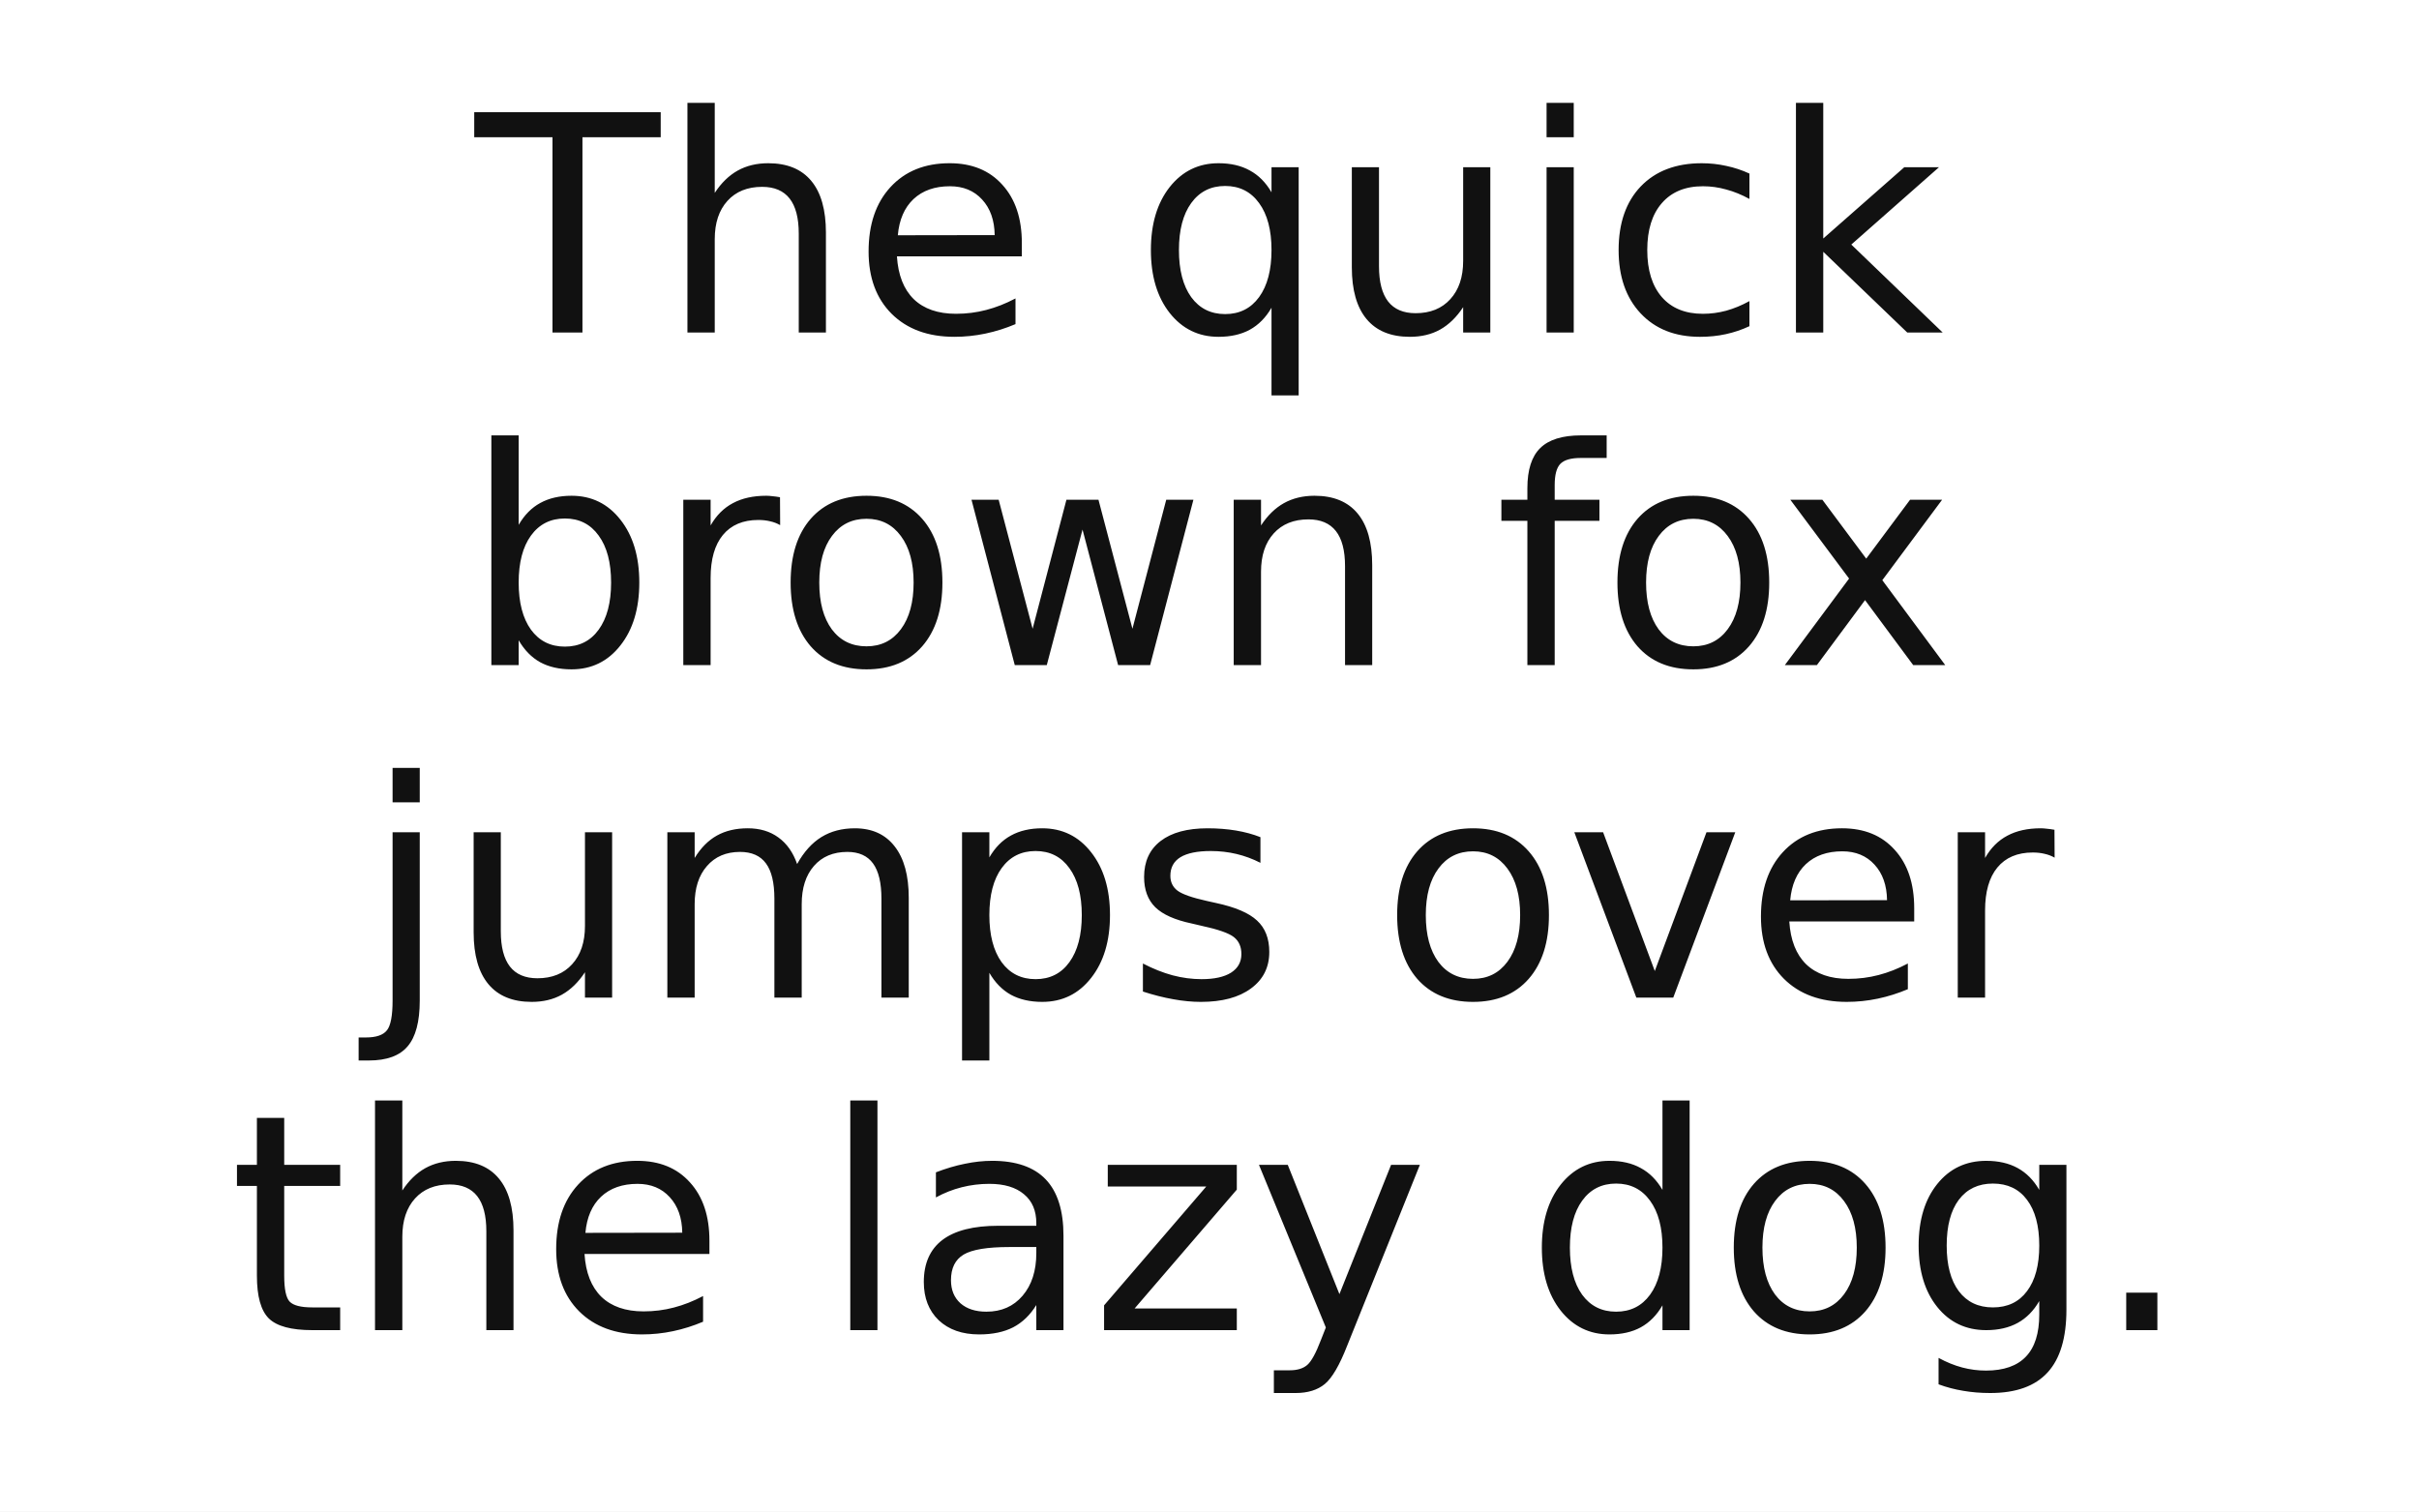
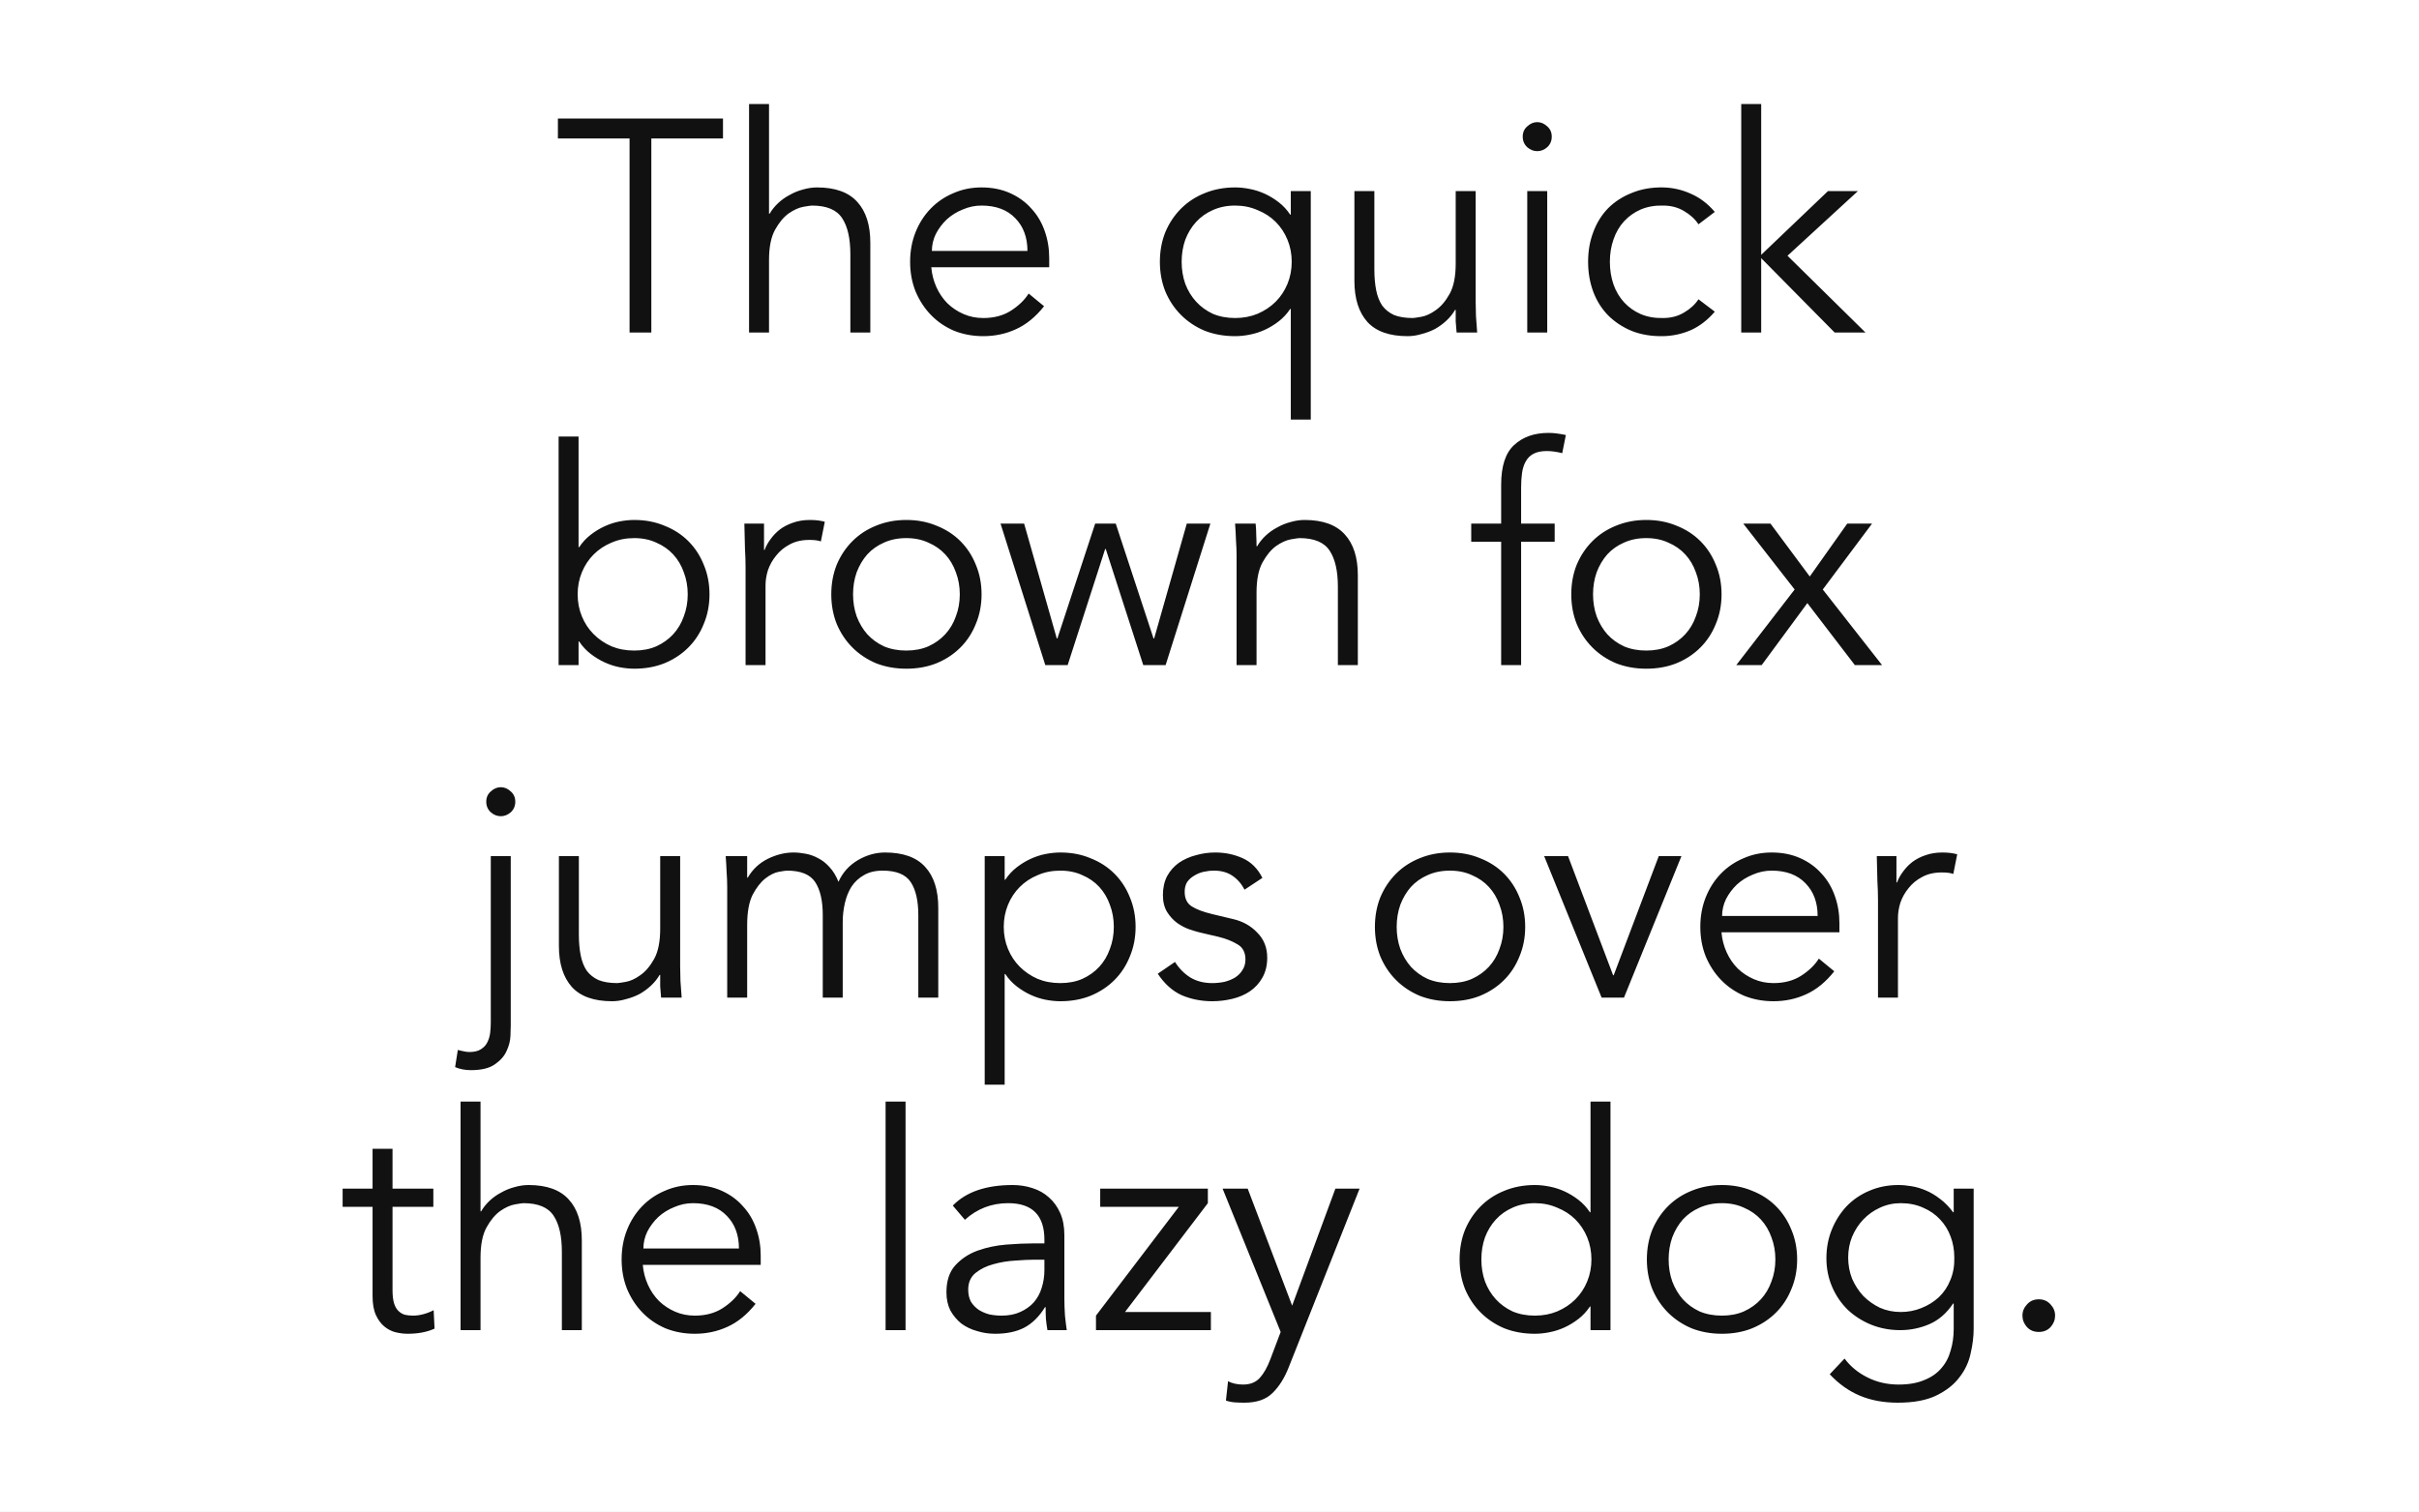
<svg xmlns="http://www.w3.org/2000/svg" viewBox="0 0 800 500">
  <path fill="#fff" d="M0 0h800v500H0z" />
  <g font-weight="400" font-size="100" font-family="Avenir" text-anchor="middle" fill="#111">
-     <path d="M156.836 37.1h61.67v8.3h-25.88V110h-9.91V45.4h-25.88zM273.145 76.992V110h-8.985V77.285q0-7.764-3.027-11.62-3.028-3.858-9.082-3.858-7.275 0-11.474 4.638-4.2 4.64-4.2 12.647V110h-9.032V34.023h9.033V63.81q3.223-4.933 7.568-7.374 4.395-2.442 10.108-2.442 9.424 0 14.258 5.86 4.835 5.81 4.835 17.138zM337.94 80.41v4.395h-41.31q.587 9.277 5.567 14.16 5.03 4.834 13.965 4.834 5.176 0 10.01-1.27 4.883-1.27 9.668-3.81v8.497q-4.834 2.05-9.912 3.125-5.078 1.074-10.303 1.074-13.086 0-20.752-7.617-7.617-7.618-7.617-20.607 0-13.427 7.226-21.29 7.276-7.91 19.58-7.91 11.036 0 17.432 7.13 6.445 7.08 6.445 19.287zm-8.985-2.637q-.098-7.373-4.15-11.767-4.004-4.395-10.645-4.395-7.52 0-12.06 4.25-4.493 4.247-5.176 11.962zM389.893 82.705q0 9.912 4.052 15.576 4.102 5.616 11.23 5.616 7.13 0 11.23-5.615 4.103-5.663 4.103-15.575 0-9.912-4.102-15.527-4.1-5.664-11.23-5.664-7.13 0-11.23 5.664-4.053 5.615-4.053 15.527zm30.615 19.092q-2.832 4.883-7.178 7.275-4.297 2.344-10.35 2.344-9.914 0-16.164-7.91-6.2-7.91-6.2-20.8 0-12.892 6.2-20.802 6.25-7.91 16.163-7.91 6.053 0 10.35 2.393 4.346 2.343 7.178 7.226v-8.3h8.984V130.8h-8.984zM447.07 88.418V55.312h8.985v32.764q0 7.764 3.027 11.67 3.027 3.858 9.082 3.858 7.275 0 11.475-4.64 4.247-4.638 4.247-12.646V55.313h8.984V110h-8.983v-8.398q-3.272 4.98-7.617 7.42-4.297 2.394-10.01 2.394-9.424 0-14.307-5.86-4.883-5.86-4.883-17.138zm22.608-34.424zM511.475 55.313h8.984V110h-8.985zm0-21.29h8.984V45.4h-8.985zM578.564 57.412v8.4q-3.808-2.1-7.666-3.126-3.808-1.075-7.714-1.075-8.74 0-13.575 5.568-4.835 5.517-4.835 15.527 0 10.01 4.834 15.576 4.833 5.52 13.574 5.52 3.906 0 7.714-1.027 3.858-1.074 7.666-3.173v8.3q-3.76 1.758-7.812 2.637-4.004.88-8.545.88-12.353 0-19.63-7.765-7.274-7.763-7.274-20.947 0-13.38 7.324-21.045 7.373-7.666 20.166-7.666 4.15 0 8.105.88 3.956.83 7.666 2.538zM593.945 34.023h9.034v44.873l26.805-23.584h11.475l-29.004 25.586L642.48 110h-11.718L602.98 83.29V110h-9.035zM202.1 192.705q0-9.912-4.102-15.527-4.053-5.664-11.182-5.664-7.128 0-11.23 5.664-4.053 5.615-4.053 15.527 0 9.912 4.053 15.576 4.102 5.616 11.23 5.616 7.13 0 11.182-5.615 4.102-5.663 4.102-15.575zm-30.567-19.092q2.832-4.883 7.13-7.226 4.345-2.393 10.35-2.393 9.962 0 16.163 7.91 6.25 7.91 6.25 20.8 0 12.892-6.25 20.802-6.2 7.91-16.162 7.91-6.006 0-10.352-2.344-4.297-2.392-7.13-7.275V220H162.5v-75.977h9.033zM258.008 173.71q-1.514-.878-3.32-1.27-1.758-.438-3.907-.438-7.616 0-11.718 4.98-4.052 4.932-4.052 14.21V220h-9.033v-54.688h9.033v8.497q2.832-4.982 7.373-7.374 4.54-2.442 11.035-2.442.928 0 2.05.147 1.124.098 2.49.342zM286.572 171.61q-7.226 0-11.426 5.665-4.2 5.616-4.2 15.43 0 9.815 4.152 15.48 4.2 5.614 11.474 5.614 7.178 0 11.377-5.665 4.198-5.664 4.198-15.43 0-9.717-4.2-15.38-4.198-5.714-11.376-5.714zm0-7.616q11.72 0 18.408 7.617 6.69 7.62 6.69 21.095 0 13.428-6.69 21.094-6.69 7.616-18.408 7.616-11.767 0-18.457-7.617-6.64-7.667-6.64-21.095 0-13.476 6.64-21.094 6.69-7.616 18.457-7.616zM321.29 165.313h8.983l11.23 42.675 11.183-42.675h10.595l11.232 42.675 11.18-42.675h8.986L380.37 220h-10.595l-11.767-44.824L346.19 220h-10.594zM453.81 186.992V220h-8.986v-32.715q0-7.764-3.027-11.62-3.027-3.858-9.082-3.858-7.276 0-11.475 4.638-4.2 4.64-4.2 12.647V220h-9.032v-54.688h9.033v8.497q3.224-4.933 7.57-7.374 4.394-2.442 10.107-2.442 9.424 0 14.258 5.86 4.834 5.81 4.834 17.138zM531.348 144.023v7.47h-8.594q-4.834 0-6.738 1.954-1.856 1.953-1.856 7.032v4.832h14.795v6.983H514.16V220h-9.033v-47.705h-8.594v-6.982h8.594v-3.81q0-9.13 4.248-13.28 4.248-4.2 13.477-4.2zM560.01 171.61q-7.227 0-11.426 5.665-4.2 5.616-4.2 15.43 0 9.815 4.15 15.48 4.2 5.614 11.476 5.614 7.178 0 11.377-5.665 4.2-5.664 4.2-15.43 0-9.717-4.2-15.38-4.2-5.714-11.377-5.714zm0-7.616q11.72 0 18.408 7.617 6.69 7.62 6.69 21.095 0 13.428-6.69 21.094-6.69 7.616-18.408 7.616-11.768 0-18.457-7.617-6.64-7.667-6.64-21.095 0-13.476 6.64-21.094 6.69-7.616 18.457-7.616zM642.285 165.313l-19.775 26.61L643.31 220h-10.595l-15.918-21.484L600.88 220h-10.597l21.24-28.613-19.433-26.075h10.596l14.502 19.483 14.5-19.482zM129.834 275.313h8.984v55.664q0 10.45-4.004 15.136-3.955 4.688-12.793 4.688h-3.416v-7.616h2.392q5.127 0 6.983-2.393 1.854-2.343 1.854-9.813zm0-21.29h8.984V265.4h-8.984zM156.64 308.418v-33.106h8.985v32.764q0 7.764 3.027 11.67 3.028 3.858 9.082 3.858 7.276 0 11.475-4.64 4.247-4.638 4.247-12.646v-31.005h8.984V330h-8.983v-8.398q-3.27 4.98-7.617 7.42-4.297 2.394-10.01 2.394-9.424 0-14.307-5.86-4.882-5.86-4.882-17.138zm22.608-34.424zM263.623 285.81q3.37-6.054 8.057-8.935 4.687-2.88 11.035-2.88 8.545 0 13.183 6.005 4.64 5.957 4.64 16.992V330h-9.034v-32.715q0-7.86-2.783-11.67-2.783-3.808-8.495-3.808-6.983 0-11.036 4.638-4.053 4.64-4.053 12.647V330h-9.033v-32.715q0-7.91-2.784-11.67-2.783-3.808-8.593-3.808-6.885 0-10.938 4.687-4.054 4.64-4.054 12.598V330h-9.033v-54.688h9.033v8.497q3.076-5.03 7.373-7.423 4.296-2.393 10.204-2.393 5.957 0 10.108 3.027 4.2 3.03 6.2 8.79zM327.197 321.797V350.8h-9.033v-75.488h9.033v8.3q2.832-4.882 7.13-7.225 4.345-2.393 10.35-2.393 9.962 0 16.163 7.91 6.25 7.91 6.25 20.8 0 12.892-6.25 20.802-6.2 7.91-16.162 7.91-6.006 0-10.352-2.344-4.297-2.392-7.13-7.275zm30.567-19.092q0-9.912-4.102-15.527-4.053-5.664-11.182-5.664-7.128 0-11.23 5.664-4.053 5.615-4.053 15.527 0 9.912 4.053 15.576 4.102 5.616 11.23 5.616 7.13 0 11.182-5.615 4.102-5.663 4.102-15.575zM416.846 276.924v8.496q-3.81-1.953-7.91-2.93-4.102-.976-8.497-.976-6.69 0-10.06 2.05-3.32 2.05-3.32 6.153 0 3.125 2.393 4.93 2.393 1.76 9.62 3.37l3.075.684q9.57 2.052 13.575 5.812 4.052 3.71 4.052 10.4 0 7.617-6.054 12.06-6.005 4.444-16.552 4.444-4.395 0-9.18-.88-4.736-.83-10.01-2.538v-9.277q4.98 2.59 9.815 3.907 4.834 1.27 9.57 1.27 6.348 0 9.766-2.15 3.417-2.196 3.417-6.15 0-3.663-2.49-5.617-2.442-1.953-10.79-3.76l-3.126-.732q-8.35-1.758-12.06-5.37-3.71-3.663-3.71-10.01 0-7.715 5.468-11.915 5.47-4.2 15.527-4.2 4.98 0 9.375.734 4.395.732 8.106 2.197zM487.158 281.61q-7.226 0-11.426 5.665-4.2 5.616-4.2 15.43 0 9.815 4.152 15.48 4.2 5.614 11.474 5.614 7.178 0 11.377-5.665 4.2-5.664 4.2-15.43 0-9.717-4.2-15.38-4.2-5.714-11.377-5.714zm0-7.616q11.72 0 18.408 7.617 6.69 7.62 6.69 21.095 0 13.428-6.69 21.094-6.69 7.616-18.408 7.616-11.767 0-18.457-7.617-6.64-7.667-6.64-21.095 0-13.476 6.64-21.094 6.69-7.616 18.458-7.616zM520.654 275.313h9.522l17.09 45.898 17.09-45.897h9.52L553.37 330H541.16zM633.057 300.41v4.395h-41.31q.587 9.277 5.567 14.16 5.03 4.834 13.965 4.834 5.175 0 10.01-1.27 4.882-1.27 9.667-3.81v8.497q-4.834 2.05-9.912 3.125-5.078 1.074-10.303 1.074-13.086 0-20.752-7.617-7.617-7.618-7.617-20.607 0-13.427 7.227-21.29 7.275-7.91 19.58-7.91 11.035 0 17.43 7.13 6.447 7.08 6.447 19.287zm-8.985-2.637q-.097-7.373-4.15-11.767-4.004-4.395-10.645-4.395-7.52 0-12.06 4.25-4.492 4.247-5.176 11.962zM679.492 283.71q-1.513-.878-3.32-1.27-1.758-.438-3.906-.438-7.618 0-11.72 4.98-4.052 4.932-4.052 14.21V330h-9.033v-54.688h9.034v8.497q2.832-4.982 7.373-7.374 4.54-2.442 11.035-2.442.928 0 2.05.147 1.124.098 2.49.342zM93.994 369.785v15.527H112.5v6.983H93.994v29.687q0 6.69 1.807 8.594 1.856 1.904 7.47 1.904h9.23V440h-9.23q-10.4 0-14.354-3.857-3.955-3.907-3.955-14.16v-29.688h-6.59v-6.983h6.59v-15.527zM169.824 406.992V440h-8.984v-32.715q0-7.764-3.027-11.62-3.028-3.858-9.083-3.858-7.275 0-11.474 4.638-4.2 4.64-4.2 12.647V440h-9.033v-75.977h9.034v29.786q3.222-4.933 7.568-7.374 4.395-2.442 10.107-2.442 9.424 0 14.258 5.86 4.834 5.81 4.834 17.138zM234.62 410.41v4.395h-41.31q.586 9.277 5.567 14.16 5.03 4.834 13.965 4.834 5.176 0 10.01-1.27 4.882-1.27 9.668-3.81v8.497q-4.834 2.05-9.913 3.125-5.078 1.074-10.302 1.074-13.086 0-20.752-7.617-7.617-7.618-7.617-20.607 0-13.427 7.226-21.29 7.275-7.91 19.58-7.91 11.035 0 17.432 7.13 6.445 7.08 6.445 19.287zm-8.985-2.637q-.098-7.373-4.15-11.767-4.005-4.395-10.645-4.395-7.52 0-12.06 4.25-4.493 4.247-5.176 11.962zM281.2 364.023h8.986V440H281.2zM333.79 412.51q-10.89 0-15.09 2.49-4.198 2.49-4.198 8.496 0 4.785 3.125 7.617 3.174 2.783 8.594 2.783 7.47 0 11.964-5.273 4.54-5.322 4.54-14.11v-2.003zm17.92-3.71V440h-8.985v-8.3q-3.077 4.98-7.666 7.372-4.59 2.344-11.232 2.344-8.398 0-13.38-4.687-4.93-4.738-4.93-12.648 0-9.228 6.152-13.916 6.2-4.687 18.457-4.687h12.598v-.88q0-6.202-4.102-9.57-4.053-3.42-11.426-3.42-4.687 0-9.13 1.124-4.444 1.123-8.546 3.37v-8.3q4.933-1.906 9.572-2.833 4.638-.976 9.033-.976 11.865 0 17.725 6.152 5.86 6.153 5.86 18.653zM366.357 385.313h42.676v8.203l-33.79 39.306h33.79V440h-43.896v-8.203l33.79-39.307h-32.57zM445.557 445.078q-3.81 9.766-7.422 12.744-3.614 2.98-9.668 2.98h-7.178v-7.52h5.272q3.71 0 5.762-1.76 2.05-1.756 4.54-8.3l1.613-4.1-22.12-53.81h9.522l17.09 42.774 17.09-42.773h9.52zM549.805 393.613v-29.59h8.984V440h-8.985v-8.203q-2.832 4.883-7.178 7.275-4.297 2.344-10.352 2.344-9.912 0-16.162-7.91-6.2-7.91-6.2-20.8 0-12.892 6.2-20.802 6.25-7.91 16.162-7.91 6.055 0 10.352 2.393 4.346 2.343 7.178 7.226zm-30.616 19.092q0 9.912 4.052 15.576 4.102 5.616 11.23 5.616 7.13 0 11.23-5.615 4.103-5.663 4.103-15.575 0-9.912-4.102-15.527-4.1-5.664-11.23-5.664-7.13 0-11.23 5.664-4.054 5.615-4.054 15.527zM598.486 391.61q-7.226 0-11.425 5.665-4.2 5.616-4.2 15.43 0 9.815 4.152 15.48 4.2 5.614 11.474 5.614 7.178 0 11.377-5.665 4.2-5.664 4.2-15.43 0-9.717-4.2-15.38-4.2-5.714-11.377-5.714zm0-7.616q11.72 0 18.41 7.617 6.688 7.62 6.688 21.095 0 13.428-6.69 21.094-6.69 7.616-18.408 7.616-11.767 0-18.457-7.617-6.64-7.667-6.64-21.095 0-13.476 6.64-21.094 6.69-7.616 18.456-7.616zM674.414 412.02q0-9.764-4.053-15.135-4.003-5.37-11.278-5.37-7.227 0-11.28 5.37-4.003 5.37-4.003 15.136 0 9.718 4.003 15.09 4.052 5.37 11.28 5.37 7.274 0 11.278-5.37 4.054-5.372 4.054-15.09zm8.984 21.193q0 13.965-6.2 20.752-6.202 6.836-18.995 6.836-4.736 0-8.935-.732-4.2-.683-8.155-2.148v-8.74q3.955 2.148 7.813 3.174 3.857 1.025 7.86 1.025 8.84 0 13.234-4.64 4.394-4.59 4.394-13.916v-4.443q-2.783 4.835-7.13 7.227-4.345 2.393-10.4 2.393-10.058 0-16.21-7.666-6.153-7.666-6.153-20.313 0-12.694 6.154-20.36 6.152-7.666 16.21-7.666 6.055 0 10.4 2.393 4.347 2.392 7.13 7.226v-8.3h8.984zM703.174 427.598h10.303V440h-10.303z" />
+     <path d="M215.405 110h-7.2V45.8h-23.7v-6.6h54.6v6.6h-23.7zM247.727 34.4h6.6v36.3h.2q1.1-1.9 2.8-3.5 1.7-1.6 3.8-2.7 2.1-1.2 4.4-1.8 2.4-.7 4.7-.7 9 0 13.3 4.8 4.3 4.7 4.3 13.5V110h-6.6V84.1q0-7.8-2.7-11.9-2.7-4.2-10-4.2-.5 0-2.8.4t-4.9 2.2q-2.5 1.8-4.5 5.4-2 3.6-2 10v24h-6.6zM339.79 83q0-6.7-4-10.8-4-4.2-11.2-4.2-3.2 0-6.2 1.3-3 1.2-5.3 3.3-2.2 2.1-3.6 4.8-1.3 2.7-1.3 5.6zm-31.8 5.4q.3 3.5 1.7 6.6 1.4 3.1 3.7 5.4 2.3 2.2 5.3 3.5 3 1.3 6.5 1.3 5.3 0 9.1-2.4 3.9-2.5 5.9-5.7l5.1 4.2q-4.2 5.3-9.3 7.6-5 2.3-10.8 2.3-5.2 0-9.7-1.8-4.4-1.9-7.6-5.2-3.2-3.3-5.1-7.8-1.8-4.5-1.8-9.8 0-5.3 1.8-9.8 1.8-4.5 5-7.8t7.5-5.1q4.3-1.9 9.3-1.9 5.3 0 9.5 1.9t7 5.1q2.9 3.1 4.4 7.4 1.5 4.2 1.5 9v3zM390.79 86.6q0 3.9 1.2 7.3 1.3 3.4 3.6 5.9 2.3 2.5 5.5 4 3.3 1.4 7.4 1.4 4 0 7.4-1.4 3.5-1.5 6-4t3.9-5.9q1.4-3.4 1.4-7.3t-1.4-7.3q-1.4-3.4-3.9-5.9-2.5-2.5-6-3.9-3.4-1.5-7.4-1.5-4.1 0-7.4 1.5-3.2 1.4-5.5 3.9t-3.6 5.9q-1.2 3.4-1.2 7.3zm42.7 52.2h-6.6v-36.6h-.2q-1.6 2.4-3.8 4.1-2.2 1.7-4.6 2.8-2.4 1.1-5 1.6-2.5.5-4.8.5-5.5 0-10.1-1.8-4.5-1.9-7.8-5.2-3.3-3.3-5.2-7.8-1.8-4.5-1.8-9.8 0-5.3 1.8-9.8 1.9-4.5 5.2-7.8 3.3-3.3 7.8-5.1 4.6-1.9 10.1-1.9 2.3 0 4.8.5 2.6.5 5 1.6t4.6 2.8q2.2 1.7 3.8 4.1h.2v-7.8h6.6zM481.723 110q-.2-1.9-.3-3.7v-3.8h-.2q-1.1 1.9-2.8 3.5-1.7 1.6-3.8 2.8-2.1 1.1-4.5 1.7-2.3.7-4.6.7-9 0-13.3-4.7-4.3-4.8-4.3-13.6V63.2h6.6v25.9q0 3.9.6 6.9.6 3 2 5.1 1.5 2 3.9 3.1 2.5 1 6.2 1 .5 0 2.8-.4t4.8-2.2q2.6-1.8 4.6-5.4 2-3.6 2-10v-24h6.6v36.5q0 1.9.1 4.8.2 2.9.4 5.5zM513.187 45.2q0 2.1-1.5 3.5-1.5 1.3-3.3 1.3-1.8 0-3.3-1.3-1.5-1.4-1.5-3.5t1.5-3.4q1.5-1.4 3.3-1.4 1.8 0 3.3 1.4 1.5 1.3 1.5 3.4zm-1.5 64.8h-6.6V63.2h6.6zM561.71 74.2q-1.7-2.6-4.8-4.4-3-1.8-6.9-1.8-4.1-.1-7.4 1.3-3.2 1.4-5.5 3.9t-3.5 6q-1.2 3.4-1.2 7.4t1.2 7.5q1.2 3.4 3.5 5.9 2.3 2.5 5.5 3.9 3.3 1.4 7.4 1.3 3.9 0 6.9-1.8 3.1-1.8 4.8-4.4l5.4 4.1q-3.5 4.1-7.9 6.1-4.4 1.9-9.2 2-5.7.1-10.3-1.7-4.6-1.9-7.9-5.2-3.2-3.3-4.9-7.8-1.7-4.6-1.7-9.9 0-5.3 1.7-9.8 1.7-4.6 4.9-7.9 3.3-3.3 7.9-5.1 4.6-1.9 10.3-1.8 4.8.1 9.2 2.1 4.4 1.9 7.9 6zM582.452 84.3l22.1-21.1h9.9l-23.3 21.4 25.8 25.4h-10.2l-24.3-24.6V110h-6.6V34.4h6.6zM227.44 196.6q0-3.9-1.3-7.3-1.2-3.4-3.5-5.9-2.3-2.5-5.6-3.9-3.2-1.5-7.3-1.5t-7.5 1.5q-3.4 1.4-5.9 3.9-2.5 2.5-3.9 5.9-1.4 3.4-1.4 7.3t1.4 7.3q1.4 3.4 3.9 5.9 2.5 2.5 5.9 4 3.4 1.4 7.5 1.4t7.3-1.4q3.3-1.5 5.6-4t3.5-5.9q1.3-3.4 1.3-7.3zm-42.7-52.2h6.6V181h.2q1.6-2.4 3.8-4.1 2.2-1.7 4.6-2.8 2.4-1.1 4.9-1.6 2.6-.5 4.9-.5 5.5 0 10 1.9 4.6 1.8 7.9 5.1 3.3 3.3 5.1 7.8 1.9 4.5 1.9 9.8 0 5.3-1.9 9.8-1.8 4.5-5.1 7.8t-7.9 5.2q-4.5 1.8-10 1.8-2.3 0-4.9-.5-2.5-.5-4.9-1.6-2.4-1.1-4.6-2.8-2.2-1.7-3.8-4.1h-.2v7.8h-6.6zM246.572 187.8q0-3.1-.2-6.3-.1-3.2-.2-8.3h6.5v8.7h.2q.7-1.9 2-3.6 1.3-1.8 3.1-3.2 1.9-1.4 4.3-2.2 2.5-.9 5.6-.9 2.8 0 4.9.6l-1.3 6.5q-1.3-.5-3.8-.5-3.8 0-6.5 1.5-2.7 1.4-4.5 3.7-1.8 2.2-2.7 4.8-.8 2.6-.8 5V220h-6.6zM317.417 196.6q0-3.9-1.3-7.3-1.2-3.4-3.5-5.9-2.3-2.5-5.6-3.9-3.2-1.5-7.3-1.5t-7.4 1.5q-3.2 1.4-5.5 3.9-2.2 2.5-3.5 5.9-1.2 3.4-1.2 7.3t1.2 7.3q1.3 3.4 3.5 5.9 2.3 2.5 5.5 4 3.3 1.4 7.4 1.4 4.1 0 7.3-1.4 3.3-1.5 5.6-4t3.5-5.9q1.3-3.4 1.3-7.3zm7.2 0q0 5.3-1.9 9.8-1.8 4.5-5.1 7.8t-7.9 5.2q-4.5 1.8-10 1.8-5.4 0-10-1.8-4.5-1.9-7.8-5.2-3.3-3.3-5.2-7.8-1.8-4.5-1.8-9.8 0-5.3 1.8-9.8 1.9-4.5 5.2-7.8 3.3-3.3 7.8-5.1 4.6-1.9 10-1.9 5.5 0 10 1.9 4.6 1.8 7.9 5.1 3.3 3.3 5.1 7.8 1.9 4.5 1.9 9.8zM338.692 173.2l10.8 38h.2l12.5-38h6.8l12.5 38h.2l10.8-38h7.8l-14.8 46.8h-7.4l-12.4-38.4h-.2l-12.4 38.4h-7.4l-14.8-46.8zM415.258 173.2q.2 1.9.2 3.8.1 1.8.1 3.7h.2q1.1-1.9 2.8-3.5 1.7-1.6 3.8-2.7 2.1-1.2 4.4-1.8 2.4-.7 4.7-.7 9 0 13.3 4.8 4.3 4.7 4.3 13.5V220h-6.6v-25.9q0-7.8-2.7-11.9-2.7-4.2-10-4.2-.5 0-2.8.4t-4.9 2.2q-2.5 1.8-4.5 5.4-2 3.6-2 10v24h-6.6v-36.5q0-1.9-.2-4.8-.1-2.9-.3-5.5zM514.156 179.2h-11.1V220h-6.6v-40.8h-9.9v-6h9.9v-12.8q0-9.3 4.3-13.2 4.3-4 11.4-4 1.4 0 2.8.2 1.5.2 2.9.5l-1.2 6q-1.2-.3-2.5-.5t-2.6-.2q-2.7 0-4.4.9-1.7.9-2.6 2.6-.9 1.6-1.2 3.8-.3 2.2-.3 4.7v12h11.1zM562.144 196.6q0-3.9-1.3-7.3-1.2-3.4-3.5-5.9-2.3-2.5-5.6-3.9-3.2-1.5-7.3-1.5t-7.4 1.5q-3.2 1.4-5.5 3.9-2.2 2.5-3.5 5.9-1.2 3.4-1.2 7.3t1.2 7.3q1.3 3.4 3.5 5.9 2.3 2.5 5.5 4 3.3 1.4 7.4 1.4 4.1 0 7.3-1.4 3.3-1.5 5.6-4t3.5-5.9q1.3-3.4 1.3-7.3zm7.2 0q0 5.3-1.9 9.8-1.8 4.5-5.1 7.8t-7.9 5.2q-4.5 1.8-10 1.8-5.4 0-10-1.8-4.5-1.9-7.8-5.2-3.3-3.3-5.2-7.8-1.8-4.5-1.8-9.8 0-5.3 1.8-9.8 1.9-4.5 5.2-7.8 3.3-3.3 7.8-5.1 4.6-1.9 10-1.9 5.5 0 10 1.9 4.6 1.8 7.9 5.1 3.3 3.3 5.1 7.8 1.9 4.5 1.9 9.8zM593.52 195l-17-21.8h9l13 17.5 12.4-17.5h8.2l-16.3 21.8 19.6 25h-9l-15.7-20.5-15.1 20.5h-8.4zM170.413 265.2q0 2.1-1.5 3.5-1.5 1.3-3.3 1.3-1.8 0-3.3-1.3-1.5-1.4-1.5-3.5t1.5-3.4q1.5-1.4 3.3-1.4 1.8 0 3.3 1.4 1.5 1.3 1.5 3.4zm-19 82.1l.3.1q.8.2 1.8.4.9.2 1.7.2 2.4 0 3.8-.9 1.5-.9 2.2-2.4.7-1.4.9-3.1.2-1.7.2-3.4v-55h6.6v56.1q0 1-.1 3.4-.1 2.5-1.3 5-1.1 2.5-3.9 4.4-2.7 1.9-7.9 1.9-2.8 0-5.2-1zM218.637 330q-.2-1.9-.3-3.7v-3.8h-.2q-1.1 1.9-2.8 3.5-1.7 1.6-3.8 2.8-2.1 1.1-4.5 1.7-2.3.7-4.6.7-9 0-13.3-4.7-4.3-4.8-4.3-13.6v-29.7h6.6v25.9q0 3.9.6 6.9.6 3 2 5.1 1.5 2 3.9 3.1 2.5 1 6.2 1 .5 0 2.8-.4t4.8-2.2q2.6-1.8 4.6-5.4 2-3.6 2-10v-24h6.6v36.5q0 1.9.1 4.8.2 2.9.4 5.5zM240.5 293.6q0-2.6-.2-5.2-.1-2.6-.3-5.2h7.1v7.1h.2q2.4-4.1 6.6-6.2 4.3-2.1 8.5-2.1 1.9 0 4 .4 2.2.4 4.2 1.5 2 1 3.7 2.9 1.8 1.9 3 4.9 2-4.5 6.3-7.1 4.4-2.6 9.1-2.6 9 0 13.3 4.8 4.3 4.7 4.3 13.5V330h-6.6v-27.3q0-7.1-2.5-10.9-2.5-3.8-9.3-3.8-3.7 0-6.2 1.5-2.5 1.4-4.1 3.8-1.5 2.4-2.2 5.5-.7 3-.7 6.3V330h-6.6v-27.3q0-7.1-2.5-10.9-2.5-3.8-9.3-3.8-.6 0-2.8.4-2.1.4-4.4 2.2-2.3 1.8-4.2 5.4-1.8 3.6-1.8 10v24h-6.6zM368.357 306.6q0-3.9-1.3-7.3-1.2-3.4-3.5-5.9-2.3-2.5-5.6-3.9-3.2-1.5-7.3-1.5t-7.5 1.5q-3.4 1.4-5.9 3.9-2.5 2.5-3.9 5.9-1.4 3.4-1.4 7.3t1.4 7.3q1.4 3.4 3.9 5.9 2.5 2.5 5.9 4 3.4 1.4 7.5 1.4t7.3-1.4q3.3-1.5 5.6-4t3.5-5.9q1.3-3.4 1.3-7.3zm-42.7-23.4h6.6v7.8h.2q1.6-2.4 3.8-4.1 2.2-1.7 4.6-2.8 2.4-1.1 4.9-1.6 2.6-.5 4.9-.5 5.5 0 10 1.9 4.6 1.8 7.9 5.1 3.3 3.3 5.1 7.8 1.9 4.5 1.9 9.8 0 5.3-1.9 9.8-1.8 4.5-5.1 7.8t-7.9 5.2q-4.5 1.8-10 1.8-2.3 0-4.9-.5-2.5-.5-4.9-1.6-2.4-1.1-4.6-2.8-2.2-1.7-3.8-4.1h-.2v36.6h-6.6zM411.59 294.3q-1.5-2.9-4-4.6-2.5-1.7-6.1-1.7-1.7 0-3.5.4-1.7.4-3.1 1.3-1.4.8-2.3 2.1-.8 1.3-.8 3.2 0 3.3 2.3 4.8t6.9 2.6l6.7 1.6q4.9 1.1 8.1 4.5 3.3 3.3 3.3 8.3 0 3.8-1.6 6.6-1.5 2.7-4.1 4.5-2.5 1.7-5.8 2.5t-6.7.8q-5.4 0-10.1-2-4.6-2.1-7.9-7.1l5.7-3.9q2 3.2 5 5.1 3.1 1.9 7.3 1.9 2 0 4-.4 2-.5 3.5-1.4 1.6-1 2.5-2.5 1-1.5 1-3.5 0-3.5-2.6-5-2.6-1.6-6.3-2.5l-6.4-1.5q-1.2-.3-3.3-1-2-.7-4-2.1-1.9-1.4-3.3-3.6-1.4-2.3-1.4-5.6 0-3.6 1.4-6.3 1.5-2.7 3.9-4.4 2.5-1.7 5.6-2.5 3.1-.9 6.4-.9 4.9 0 9.1 1.9 4.2 1.9 6.5 6.5zM497.202 306.6q0-3.9-1.3-7.3-1.2-3.4-3.5-5.9-2.3-2.5-5.6-3.9-3.2-1.5-7.3-1.5t-7.4 1.5q-3.2 1.4-5.5 3.9-2.2 2.5-3.5 5.9-1.2 3.4-1.2 7.3t1.2 7.3q1.3 3.4 3.5 5.9 2.3 2.5 5.5 4 3.3 1.4 7.4 1.4 4.1 0 7.3-1.4 3.3-1.5 5.6-4t3.5-5.9q1.3-3.4 1.3-7.3zm7.2 0q0 5.3-1.9 9.8-1.8 4.5-5.1 7.8t-7.9 5.2q-4.5 1.8-10 1.8-5.4 0-10-1.8-4.5-1.9-7.8-5.2-3.3-3.3-5.2-7.8-1.8-4.5-1.8-9.8 0-5.3 1.8-9.8 1.9-4.5 5.2-7.8 3.3-3.3 7.8-5.1 4.6-1.9 10-1.9 5.5 0 10 1.9 4.6 1.8 7.9 5.1 3.3 3.3 5.1 7.8 1.9 4.5 1.9 9.8zM537.077 330h-7.4l-19-46.8h7.9l14.9 39.4h.2l14.9-39.4h7.5zM601.12 303q0-6.7-4-10.8-4-4.2-11.2-4.2-3.2 0-6.2 1.3-3 1.2-5.3 3.3-2.2 2.1-3.6 4.8-1.3 2.7-1.3 5.6zm-31.8 5.4q.3 3.5 1.7 6.6 1.4 3.1 3.7 5.4 2.3 2.2 5.3 3.5 3 1.3 6.5 1.3 5.3 0 9.1-2.4 3.9-2.5 5.9-5.7l5.1 4.2q-4.2 5.3-9.3 7.6-5 2.3-10.8 2.3-5.2 0-9.7-1.8-4.4-1.9-7.6-5.2-3.2-3.3-5.1-7.8-1.8-4.5-1.8-9.8 0-5.3 1.8-9.8 1.8-4.5 5-7.8t7.5-5.1q4.3-1.9 9.3-1.9 5.3 0 9.5 1.9t7 5.1q2.9 3.1 4.4 7.4 1.5 4.2 1.5 9v3zM621.084 297.8q0-3.1-.2-6.3-.1-3.2-.2-8.3h6.5v8.7h.2q.7-1.9 2-3.6 1.3-1.8 3.1-3.2 1.9-1.4 4.3-2.2 2.5-.9 5.6-.9 2.8 0 4.9.6l-1.3 6.5q-1.3-.5-3.8-.5-3.8 0-6.5 1.5-2.7 1.4-4.5 3.7-1.8 2.2-2.7 4.8-.8 2.6-.8 5V330h-6.6zM143.314 399.2h-13.5v27.6q0 2.6.5 4.3.5 1.6 1.4 2.5.9.9 2.1 1.3 1.3.3 2.8.3 1.7 0 3.5-.5t3.3-1.3l.3 6.1q-3.7 1.7-8.9 1.7-1.9 0-4-.5-2-.5-3.7-1.9-1.7-1.4-2.8-3.8-1.1-2.4-1.1-6.3v-29.5h-9.9v-6h9.9V380h6.6v13.2h13.5zM152.317 364.4h6.6v36.3h.2q1.1-1.9 2.8-3.5 1.7-1.6 3.8-2.7 2.1-1.2 4.4-1.8 2.4-.7 4.7-.7 9 0 13.3 4.8 4.3 4.7 4.3 13.5V440h-6.6v-25.9q0-7.8-2.7-11.9-2.7-4.2-10-4.2-.5 0-2.8.4t-4.9 2.2q-2.5 1.8-4.5 5.4-2 3.6-2 10v24h-6.6zM244.38 413q0-6.7-4-10.8-4-4.2-11.2-4.2-3.2 0-6.2 1.3-3 1.2-5.3 3.3-2.2 2.1-3.6 4.8-1.3 2.7-1.3 5.6zm-31.8 5.4q.3 3.5 1.7 6.6 1.4 3.1 3.7 5.4 2.3 2.2 5.3 3.5 3 1.3 6.5 1.3 5.3 0 9.1-2.4 3.9-2.5 5.9-5.7l5.1 4.2q-4.2 5.3-9.3 7.6-5 2.3-10.8 2.3-5.2 0-9.7-1.8-4.4-1.9-7.6-5.2-3.2-3.3-5.1-7.8-1.8-4.5-1.8-9.8 0-5.3 1.8-9.8 1.8-4.5 5-7.8t7.5-5.1q4.3-1.9 9.3-1.9 5.3 0 9.5 1.9t7 5.1q2.9 3.1 4.4 7.4 1.5 4.2 1.5 9v3zM299.48 440h-6.6v-75.6h6.6zM342.003 416.7q-2.5 0-6.3.3-3.7.2-7.2 1.2-3.4.9-5.9 2.9-2.4 2-2.4 5.5 0 2.3.9 4 1 1.6 2.6 2.7 1.6 1 3.5 1.5 2 .4 4 .4 3.6 0 6.2-1.2 2.7-1.2 4.5-3.2 1.8-2.1 2.6-4.8.9-2.8.9-5.9v-3.4zm3.4-5.4v-1.2q0-12.1-12-12.1-8.2 0-14.3 5.5l-4-4.7q6.6-6.8 19.8-6.8 3.4 0 6.5 1 3.2 1 5.5 3.1 2.3 2 3.7 5.1 1.4 3.1 1.4 7.4v20.9q0 2.7.2 5.7.3 2.9.6 4.8h-6.4q-.3-1.7-.5-3.7-.1-2-.1-3.9h-.2q-2.9 4.7-6.9 6.8-3.9 2-9.6 2-3.1 0-6-.9-2.9-.8-5.2-2.5-2.2-1.8-3.6-4.3-1.3-2.6-1.3-6 0-5.7 2.9-8.9 3-3.3 7.4-4.9 4.5-1.6 9.5-2 5.1-.4 9.3-.4zM399.456 398l-27.4 36h28.4v6h-38v-4.8l27.4-36h-26v-6h35.6zM427.334 431.9l14.3-38.7h8l-23.4 59q-2.1 5.4-5.4 8.6-3.2 3.2-9.3 3.2-1.5 0-3.1-.1-1.5-.1-3-.6l.7-6.4q2.1 1.1 5 1.1 3.5 0 5.5-2.2t3.5-6.2l3.4-9-19.2-47.4h8.3zM489.91 416.6q0 3.9 1.2 7.3 1.3 3.4 3.6 5.9 2.3 2.5 5.5 4 3.3 1.4 7.4 1.4 4 0 7.4-1.4 3.5-1.5 6-4t3.9-5.9q1.4-3.4 1.4-7.3t-1.4-7.3q-1.4-3.4-3.9-5.9-2.5-2.5-6-3.9-3.4-1.5-7.4-1.5-4.1 0-7.4 1.5-3.2 1.4-5.5 3.9t-3.6 5.9q-1.2 3.4-1.2 7.3zm42.7 23.4h-6.6v-7.8h-.2q-1.6 2.4-3.8 4.1-2.2 1.7-4.6 2.8-2.4 1.1-5 1.6-2.5.5-4.8.5-5.5 0-10.1-1.8-4.5-1.9-7.8-5.2-3.3-3.3-5.2-7.8-1.8-4.5-1.8-9.8 0-5.3 1.8-9.8 1.9-4.5 5.2-7.8 3.3-3.3 7.8-5.1 4.6-1.9 10.1-1.9 2.3 0 4.8.5 2.6.5 5 1.6t4.6 2.8q2.2 1.7 3.8 4.1h.2v-36.6h6.6zM587.144 416.6q0-3.9-1.3-7.3-1.2-3.4-3.5-5.9-2.3-2.5-5.6-3.9-3.2-1.5-7.3-1.5t-7.4 1.5q-3.2 1.4-5.5 3.9-2.2 2.5-3.5 5.9-1.2 3.4-1.2 7.3t1.2 7.3q1.3 3.4 3.5 5.9 2.3 2.5 5.5 4 3.3 1.4 7.4 1.4 4.1 0 7.3-1.4 3.3-1.5 5.6-4t3.5-5.9q1.3-3.4 1.3-7.3zm7.2 0q0 5.3-1.9 9.8-1.8 4.5-5.1 7.8t-7.9 5.2q-4.5 1.8-10 1.8-5.4 0-10-1.8-4.5-1.9-7.8-5.2-3.3-3.3-5.2-7.8-1.8-4.5-1.8-9.8 0-5.3 1.8-9.8 1.9-4.5 5.2-7.8 3.3-3.3 7.8-5.1 4.6-1.9 10-1.9 5.5 0 10 1.9 4.6 1.8 7.9 5.1 3.3 3.3 5.1 7.8 1.9 4.5 1.9 9.8zM611.22 416q0 3.7 1.3 7 1.4 3.2 3.7 5.7 2.4 2.4 5.5 3.9 3.2 1.4 6.9 1.4 3.6 0 6.8-1.3 3.3-1.3 5.8-3.6 2.5-2.4 3.8-5.7 1.4-3.3 1.3-7.4 0-3.7-1.2-6.9-1.2-3.3-3.5-5.7-2.3-2.5-5.6-3.9-3.3-1.5-7.4-1.5-3.7 0-6.9 1.5-3.1 1.4-5.5 3.9-2.3 2.4-3.7 5.7-1.3 3.2-1.3 6.9zm-1.2 33.4q2.9 3.9 7.5 6.2 4.7 2.4 10.4 2.4 5 0 8.5-1.5 3.5-1.4 5.6-3.9 2.2-2.5 3.1-5.9 1-3.3 1-7.1v-8.4h-.2q-3.2 4.8-7.8 6.8t-9.7 2q-5.1 0-9.6-1.8-4.4-1.8-7.7-4.9-3.3-3.2-5.2-7.6-1.9-4.4-1.9-9.5t1.8-9.5q1.8-4.4 4.9-7.7 3.2-3.3 7.5-5.1 4.4-1.9 9.6-1.9 2.1 0 4.4.4 2.4.4 4.7 1.4 2.4 1 4.7 2.8 2.3 1.7 4.3 4.4h.2v-7.8h6.6v46.4q0 3.8-1 8.1-.9 4.3-3.7 7.9-2.7 3.6-7.6 6-4.9 2.4-12.8 2.4-7 0-12.5-2.3t-10-7.1zM679.652 435.2q0 2.1-1.5 3.8-1.5 1.6-3.9 1.6t-3.9-1.6q-1.5-1.7-1.5-3.8 0-2.1 1.5-3.7 1.5-1.7 3.9-1.7t3.9 1.7q1.5 1.6 1.5 3.7z" />
  </g>
</svg>
